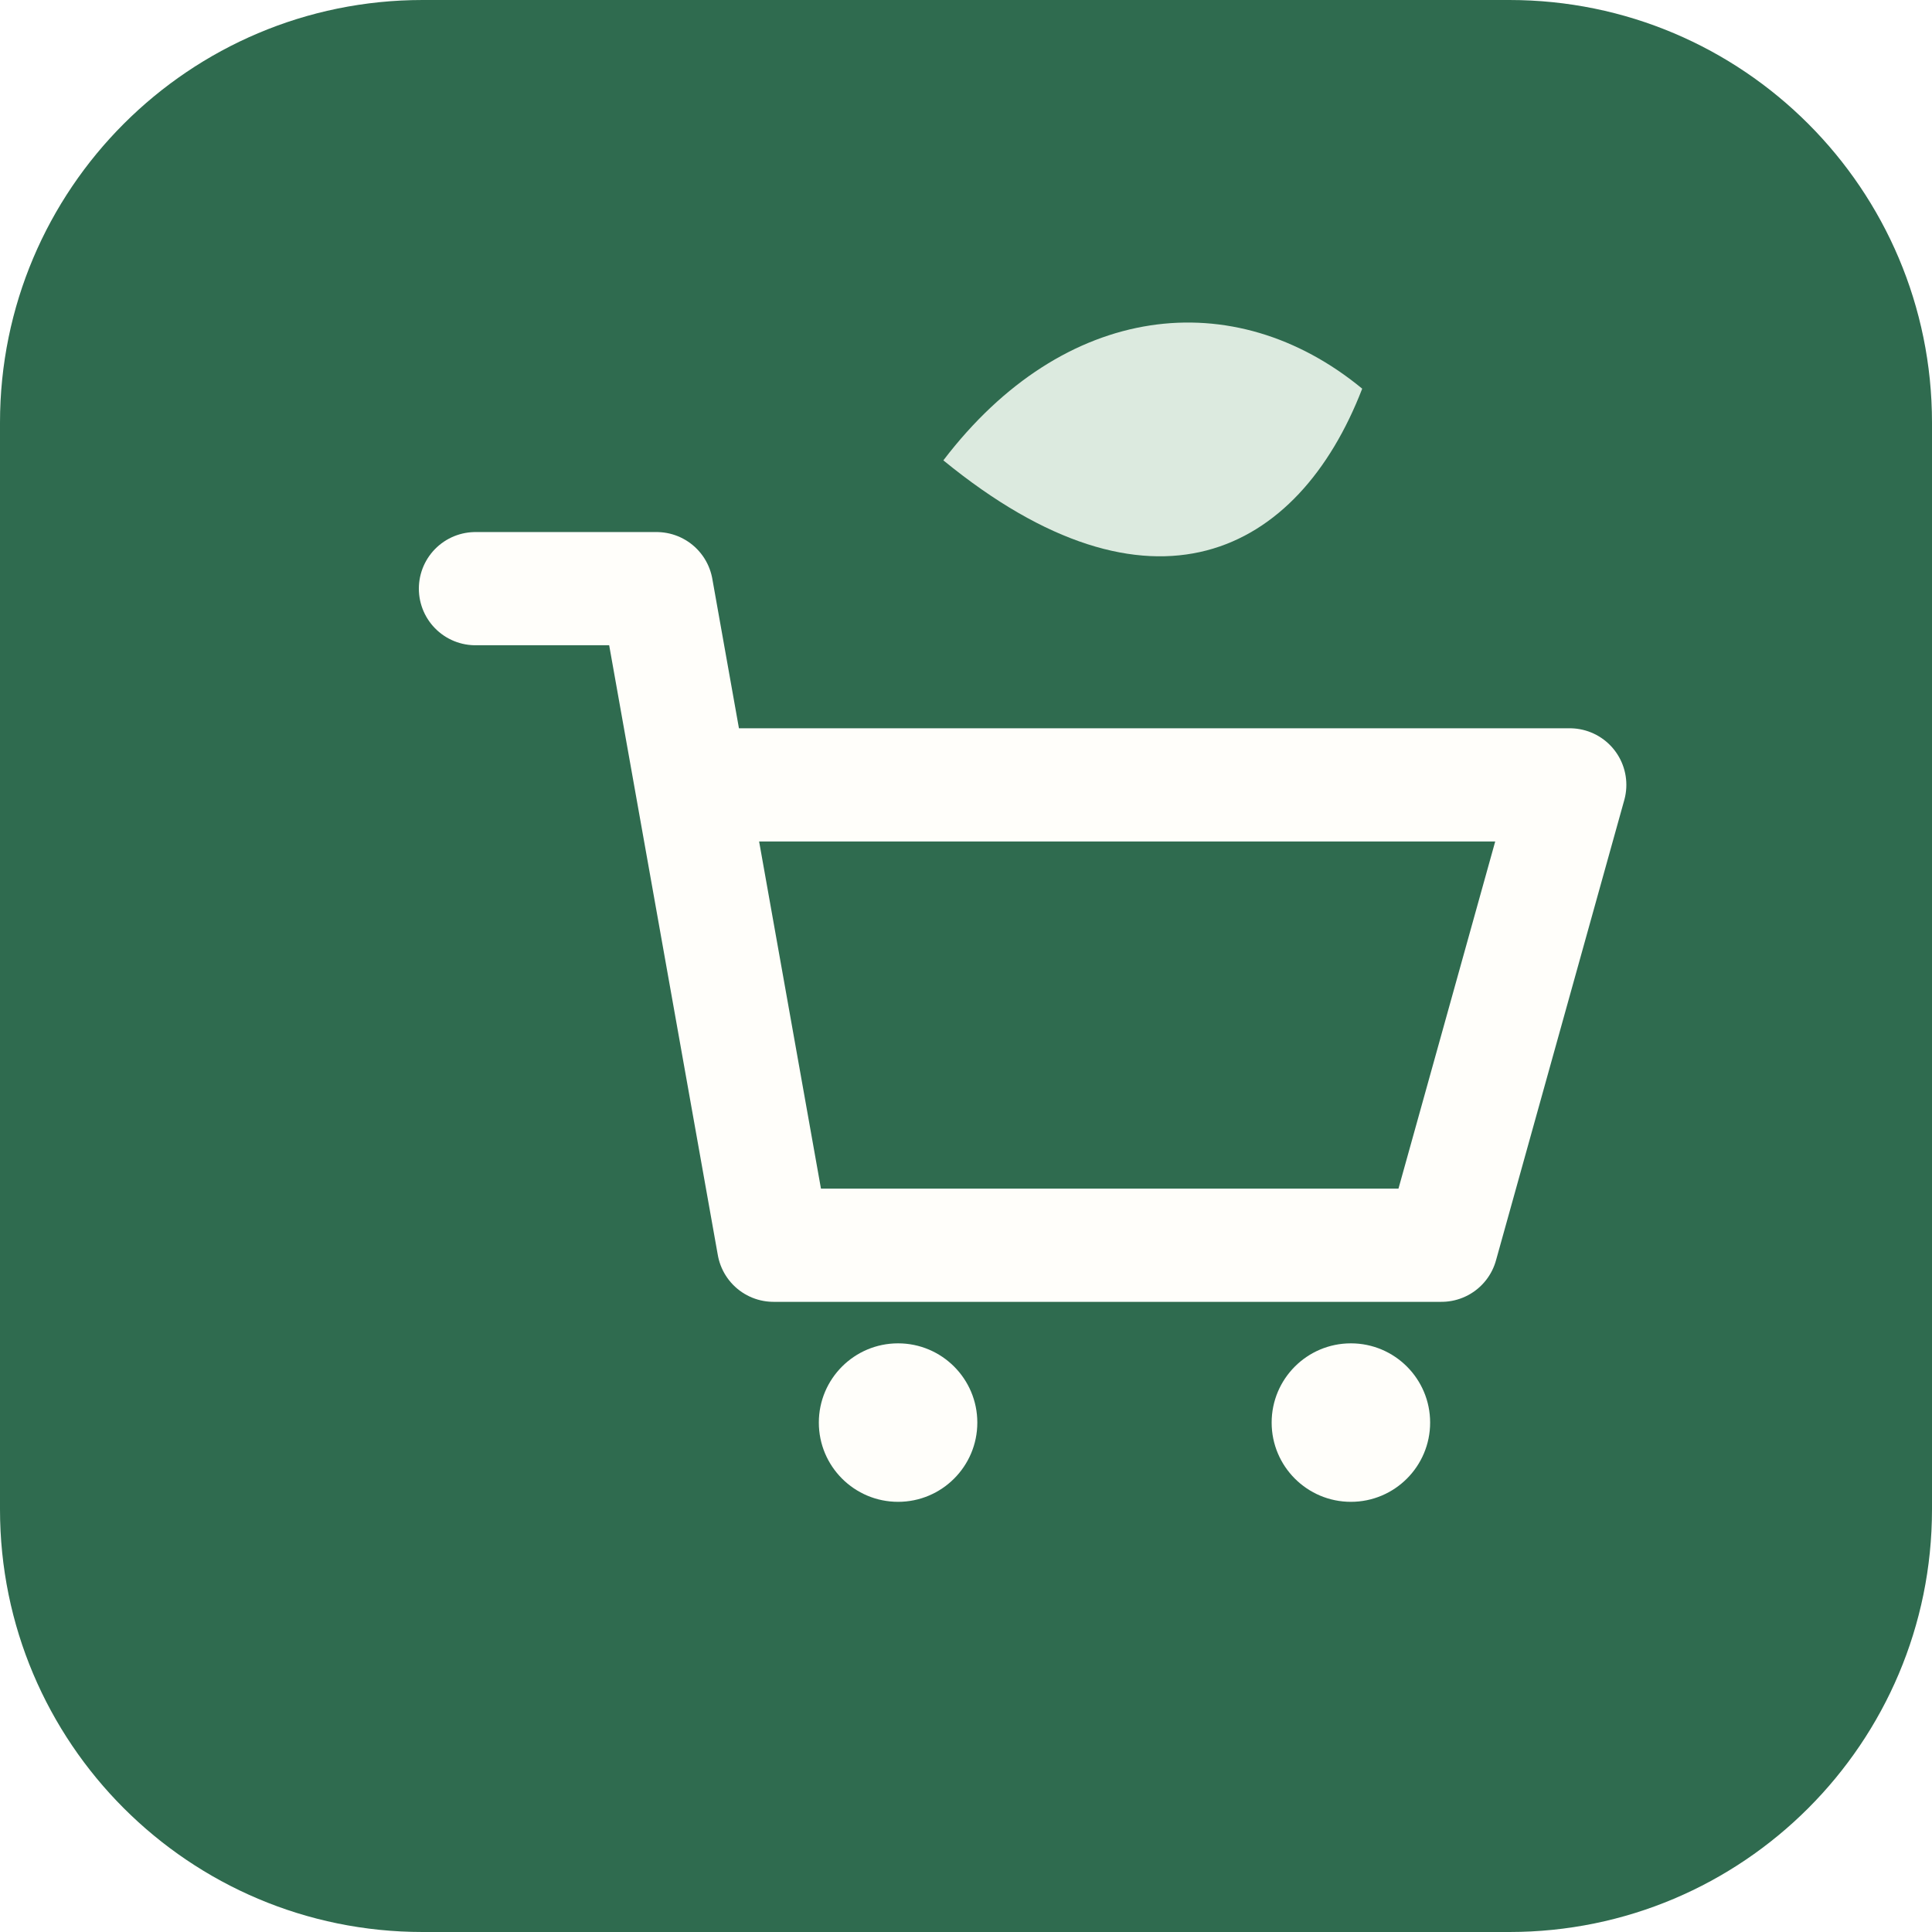
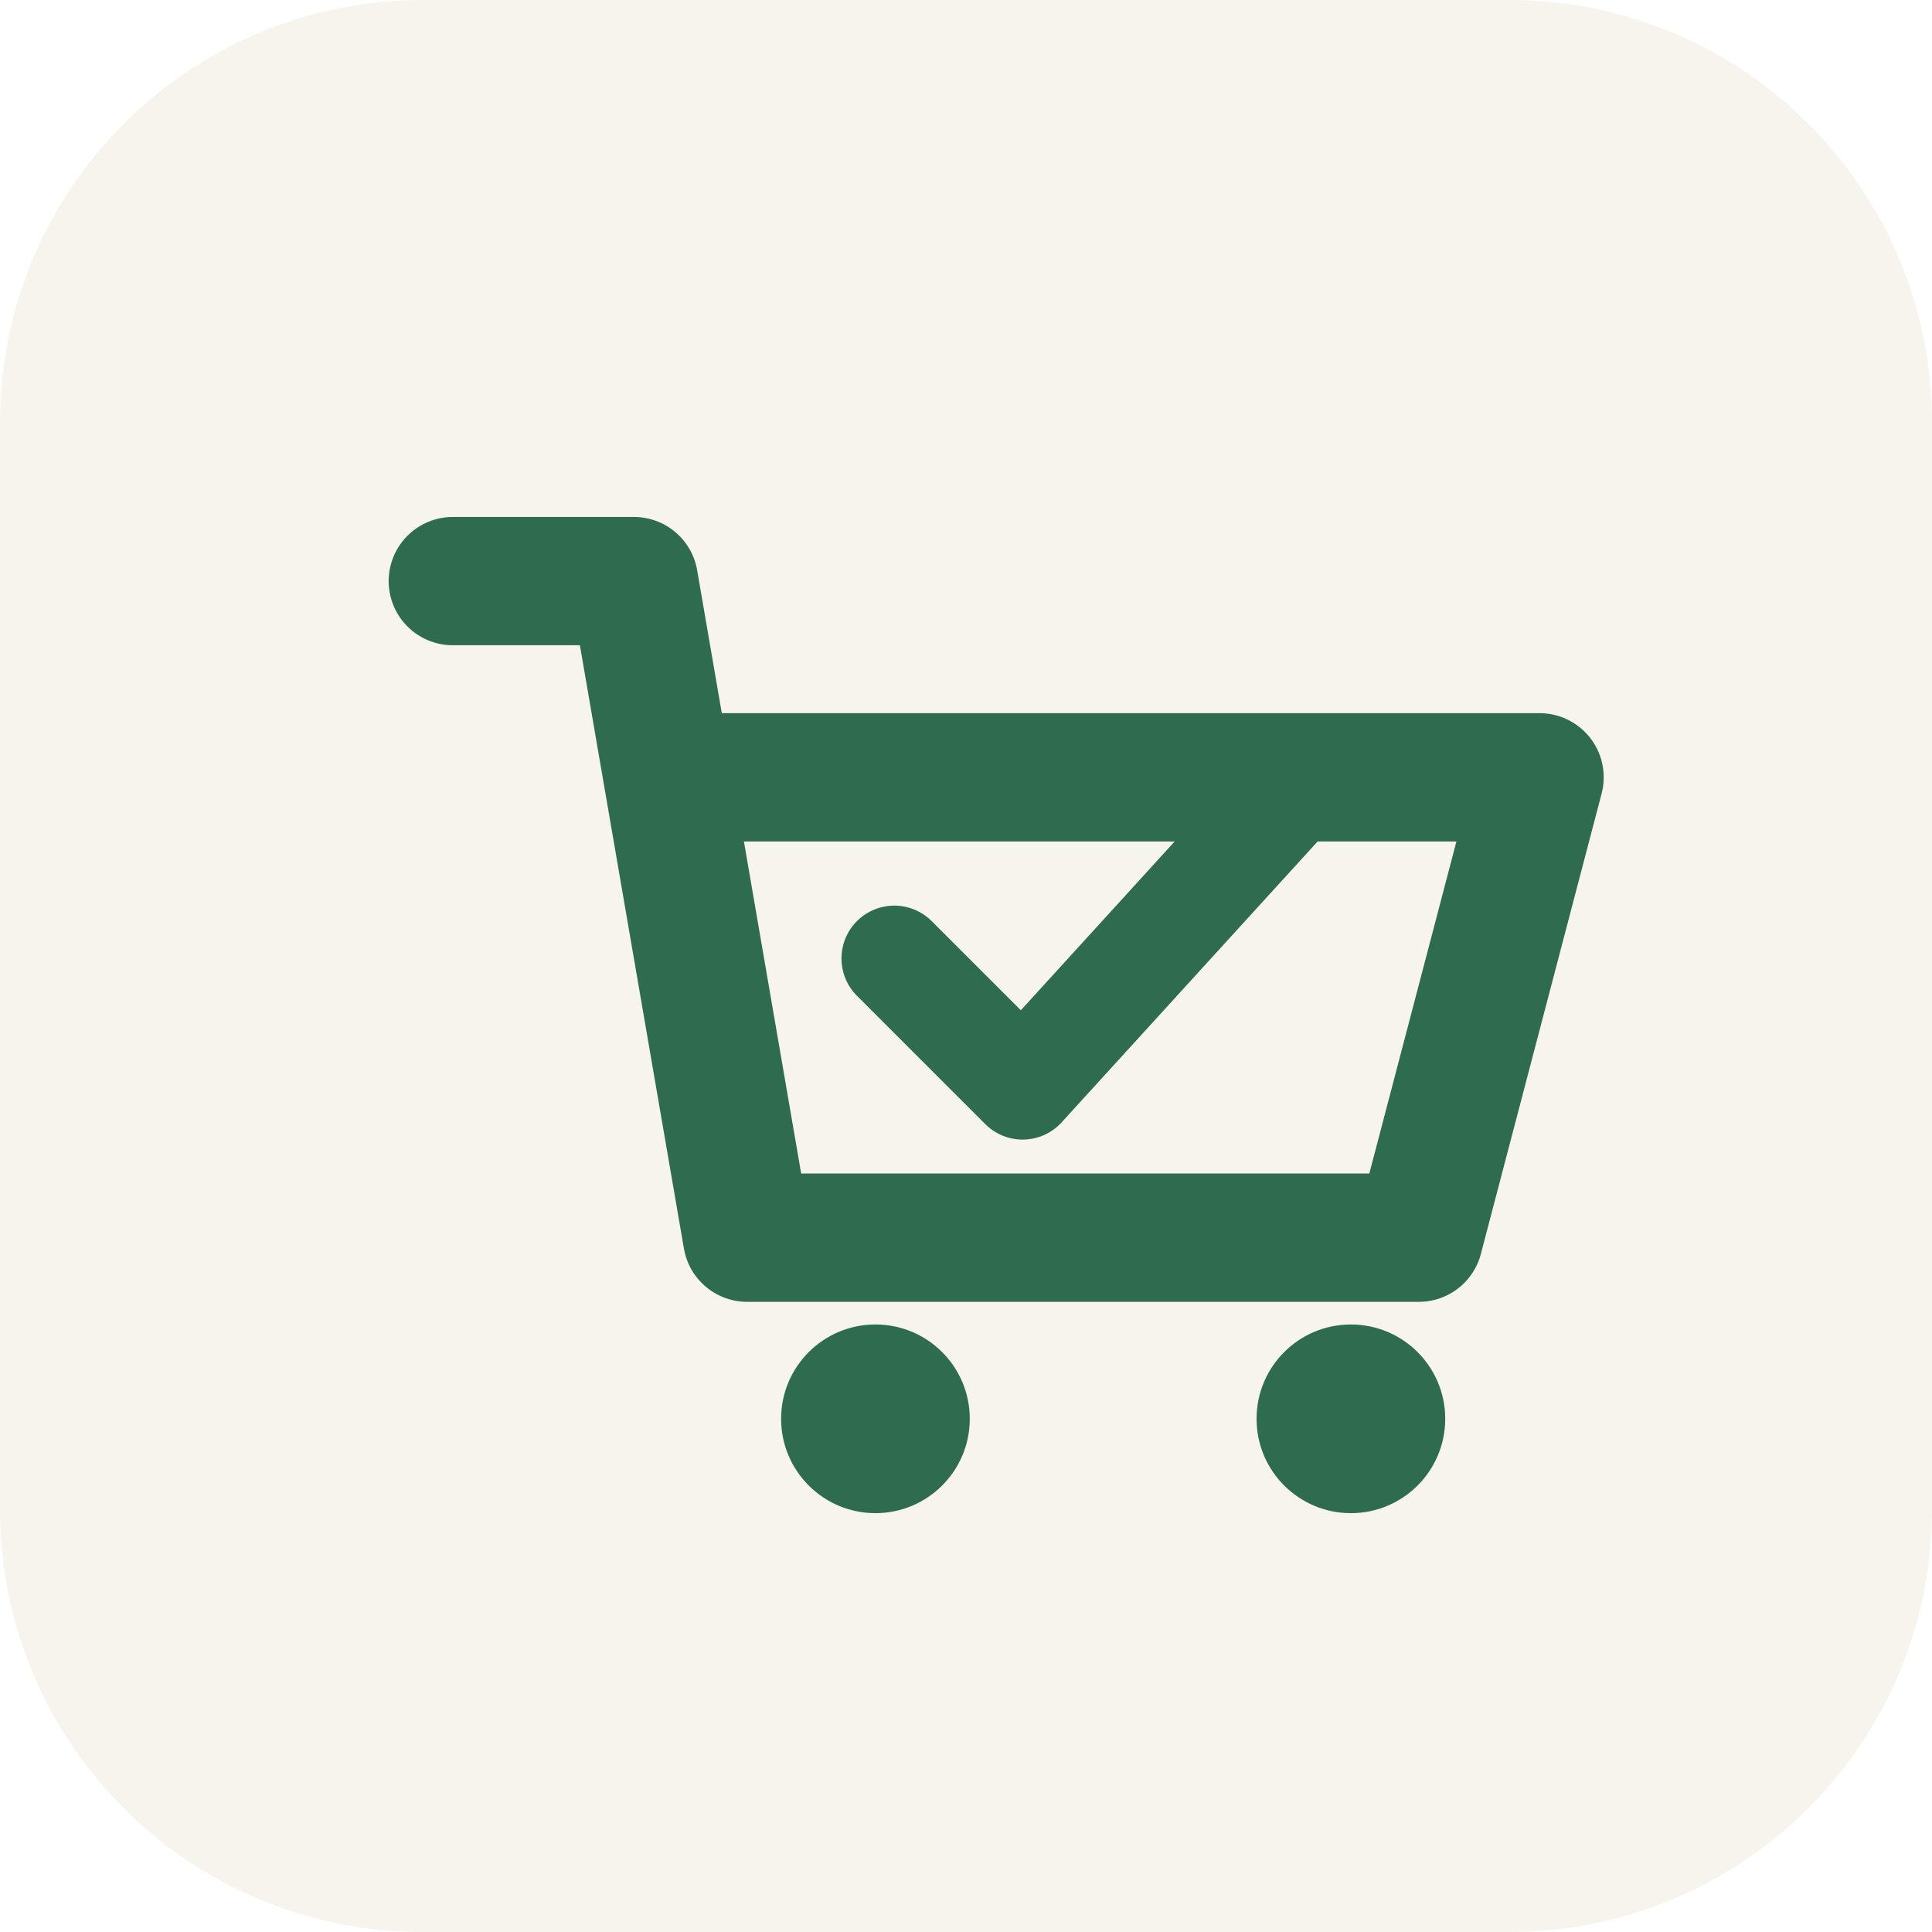
<svg xmlns="http://www.w3.org/2000/svg" viewBox="0 0 512 512">
-   <rect width="512" height="512" rx="112" fill="#2f6b4f" />
-   <path d="M126 156h48l31 174h177l34-122H195" fill="none" stroke="#fffefa" stroke-width="30" stroke-linecap="round" stroke-linejoin="round" />
-   <circle cx="238" cy="377" r="21" fill="#fffefa" />
-   <circle cx="358" cy="377" r="21" fill="#fffefa" />
-   <path d="M250 122c32-42 77-47 111-19-17 44-56 64-111 19z" fill="#dceadf" />
+   <rect width="512" height="512" rx="112" fill="#f6f4ed" />
+   <path d="M120 154h48l30 174h178l32-122H188" fill="none" stroke="#2f6b4f" stroke-width="34" stroke-linecap="round" stroke-linejoin="round" />
+   <circle cx="232" cy="376" r="25" fill="#2f6b4f" />
+   <circle cx="358" cy="376" r="25" fill="#2f6b4f" />
+   <path d="m237 254 34 34 72-79" fill="none" stroke="#2f6b4f" stroke-width="28" stroke-linecap="round" stroke-linejoin="round" />
</svg>
